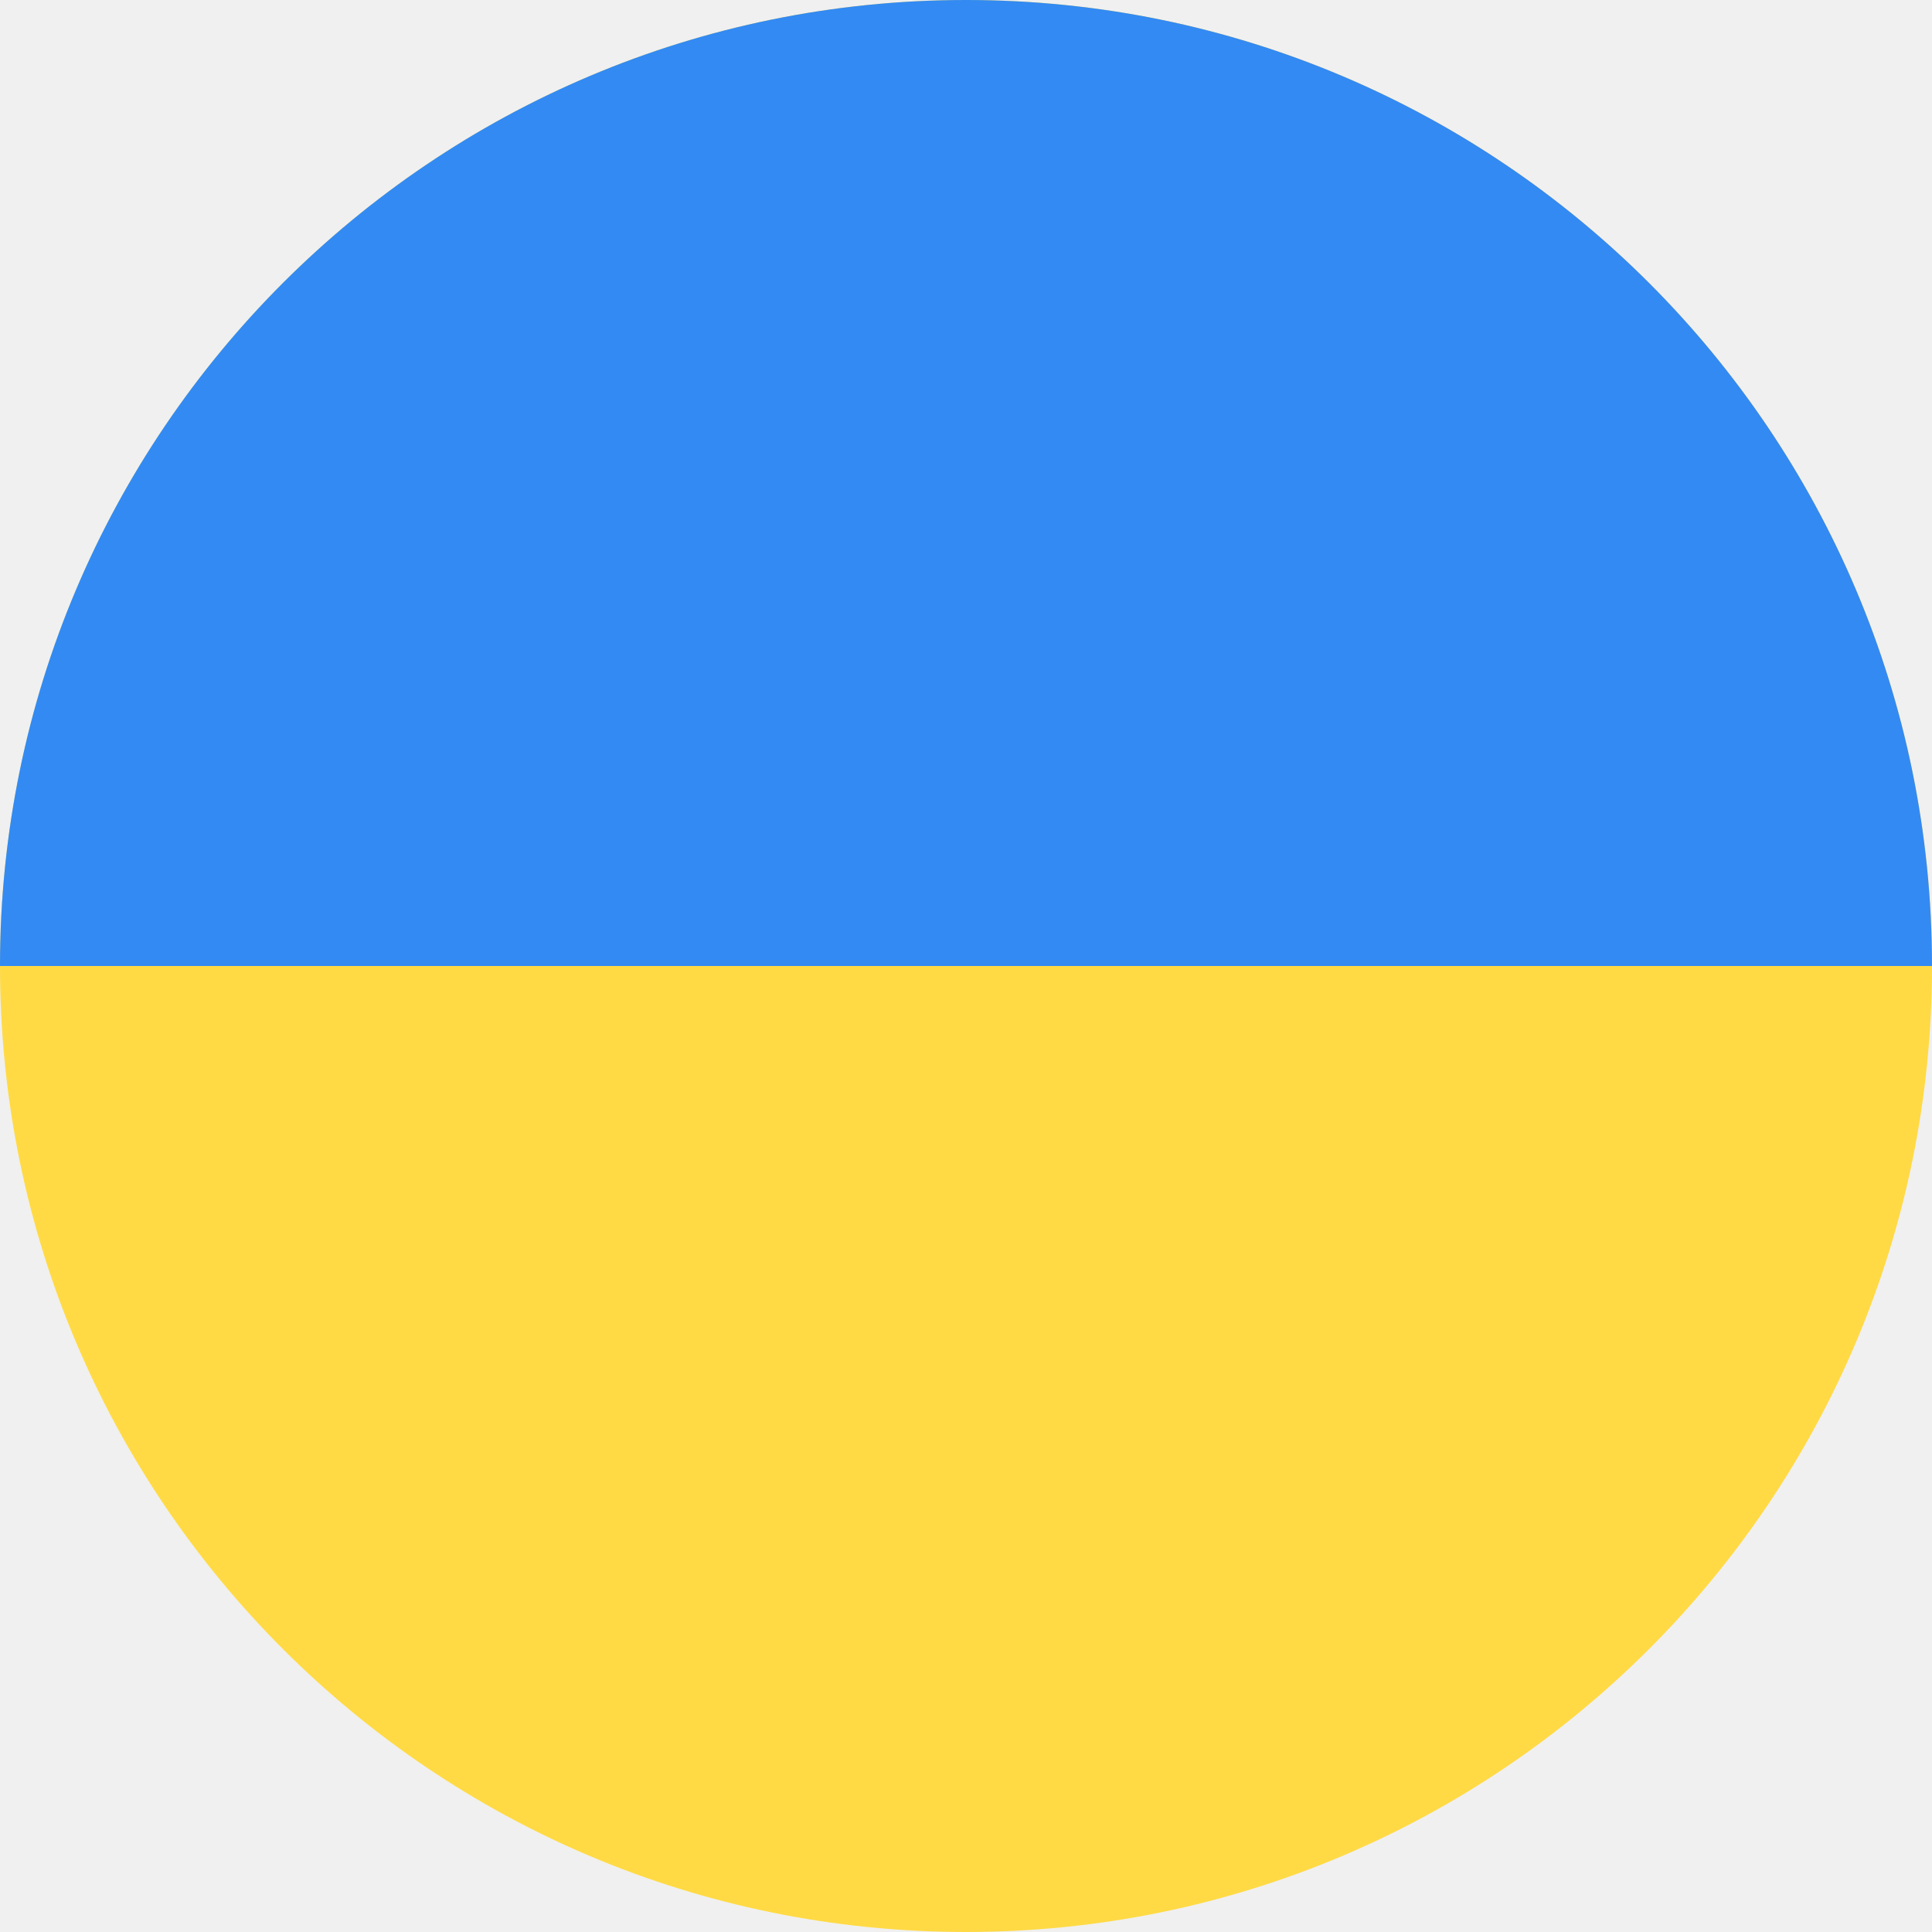
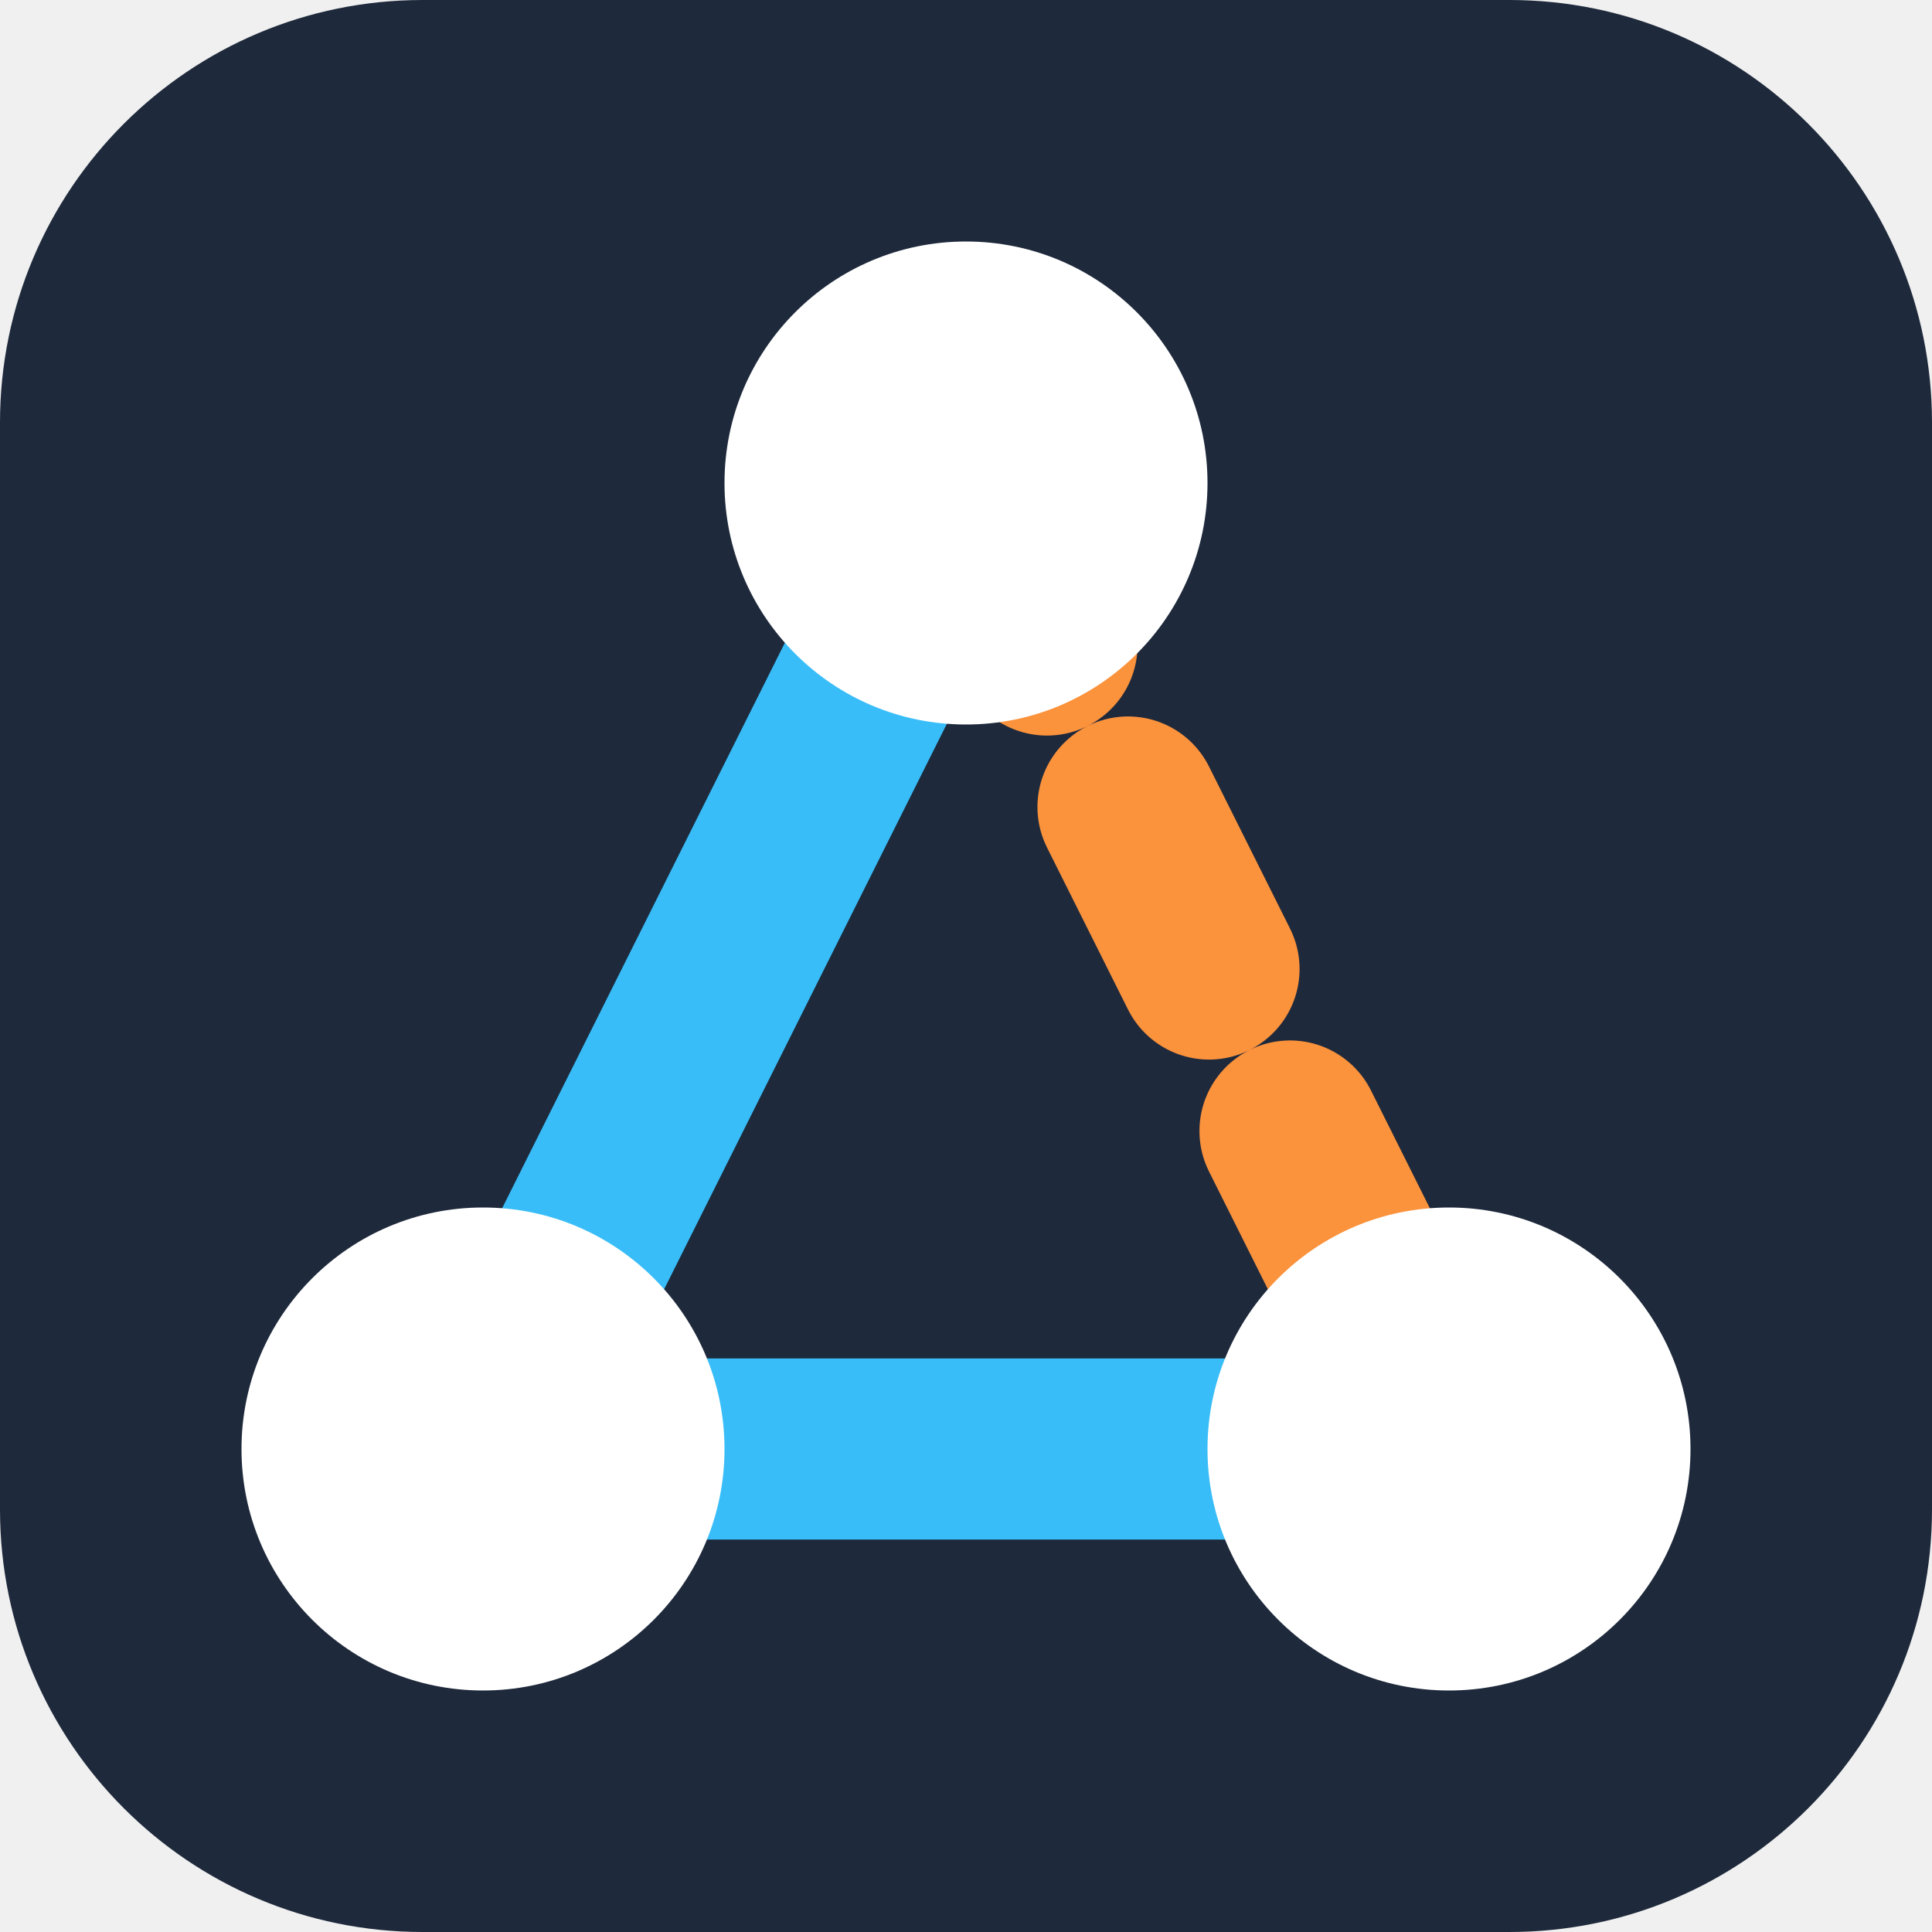
- <svg xmlns="http://www.w3.org/2000/svg" version="1.1" id="Layer_1" x="0px" y="0px" viewBox="0 0 512 512" style="enable-background:new 0 0 512 512;" xml:space="preserve">
-   <circle style="fill:#FFDA44;" cx="256" cy="256" r="256" />
-   <path style="fill:#338AF3;" d="M0,256C0,114.616,114.616,0,256,0s256,114.616,256,256" />
-   <g>
- </g>
-   <g>
- </g>
-   <g>
- </g>
-   <g>
- </g>
-   <g>
- </g>
-   <g>
- </g>
-   <g>
- </g>
-   <g>
- </g>
-   <g>
- </g>
-   <g>
- </g>
-   <g>
- </g>
-   <g>
- </g>
-   <g>
- </g>
-   <g>
- </g>
-   <g>
- </g>
+ <svg xmlns="http://www.w3.org/2000/svg" viewBox="0 0 128 128" width="100%" height="100%">
+   <rect width="128" height="128" rx="28" fill="#1E293B" />
+   <line x1="32" y1="96" x2="64" y2="32" stroke="#38BDF8" stroke-width="12" stroke-linecap="round" />
+   <line x1="32" y1="96" x2="96" y2="96" stroke="#38BDF8" stroke-width="12" stroke-linecap="round" />
+   <line x1="64" y1="32" x2="96" y2="96" stroke="#FB923C" stroke-width="12" stroke-linecap="round" stroke-dasharray="12 12" />
+   <circle cx="32" cy="96" r="16" fill="#FFFFFF" />
+   <circle cx="64" cy="32" r="16" fill="#FFFFFF" />
+   <circle cx="96" cy="96" r="16" fill="#FFFFFF" />
</svg>
